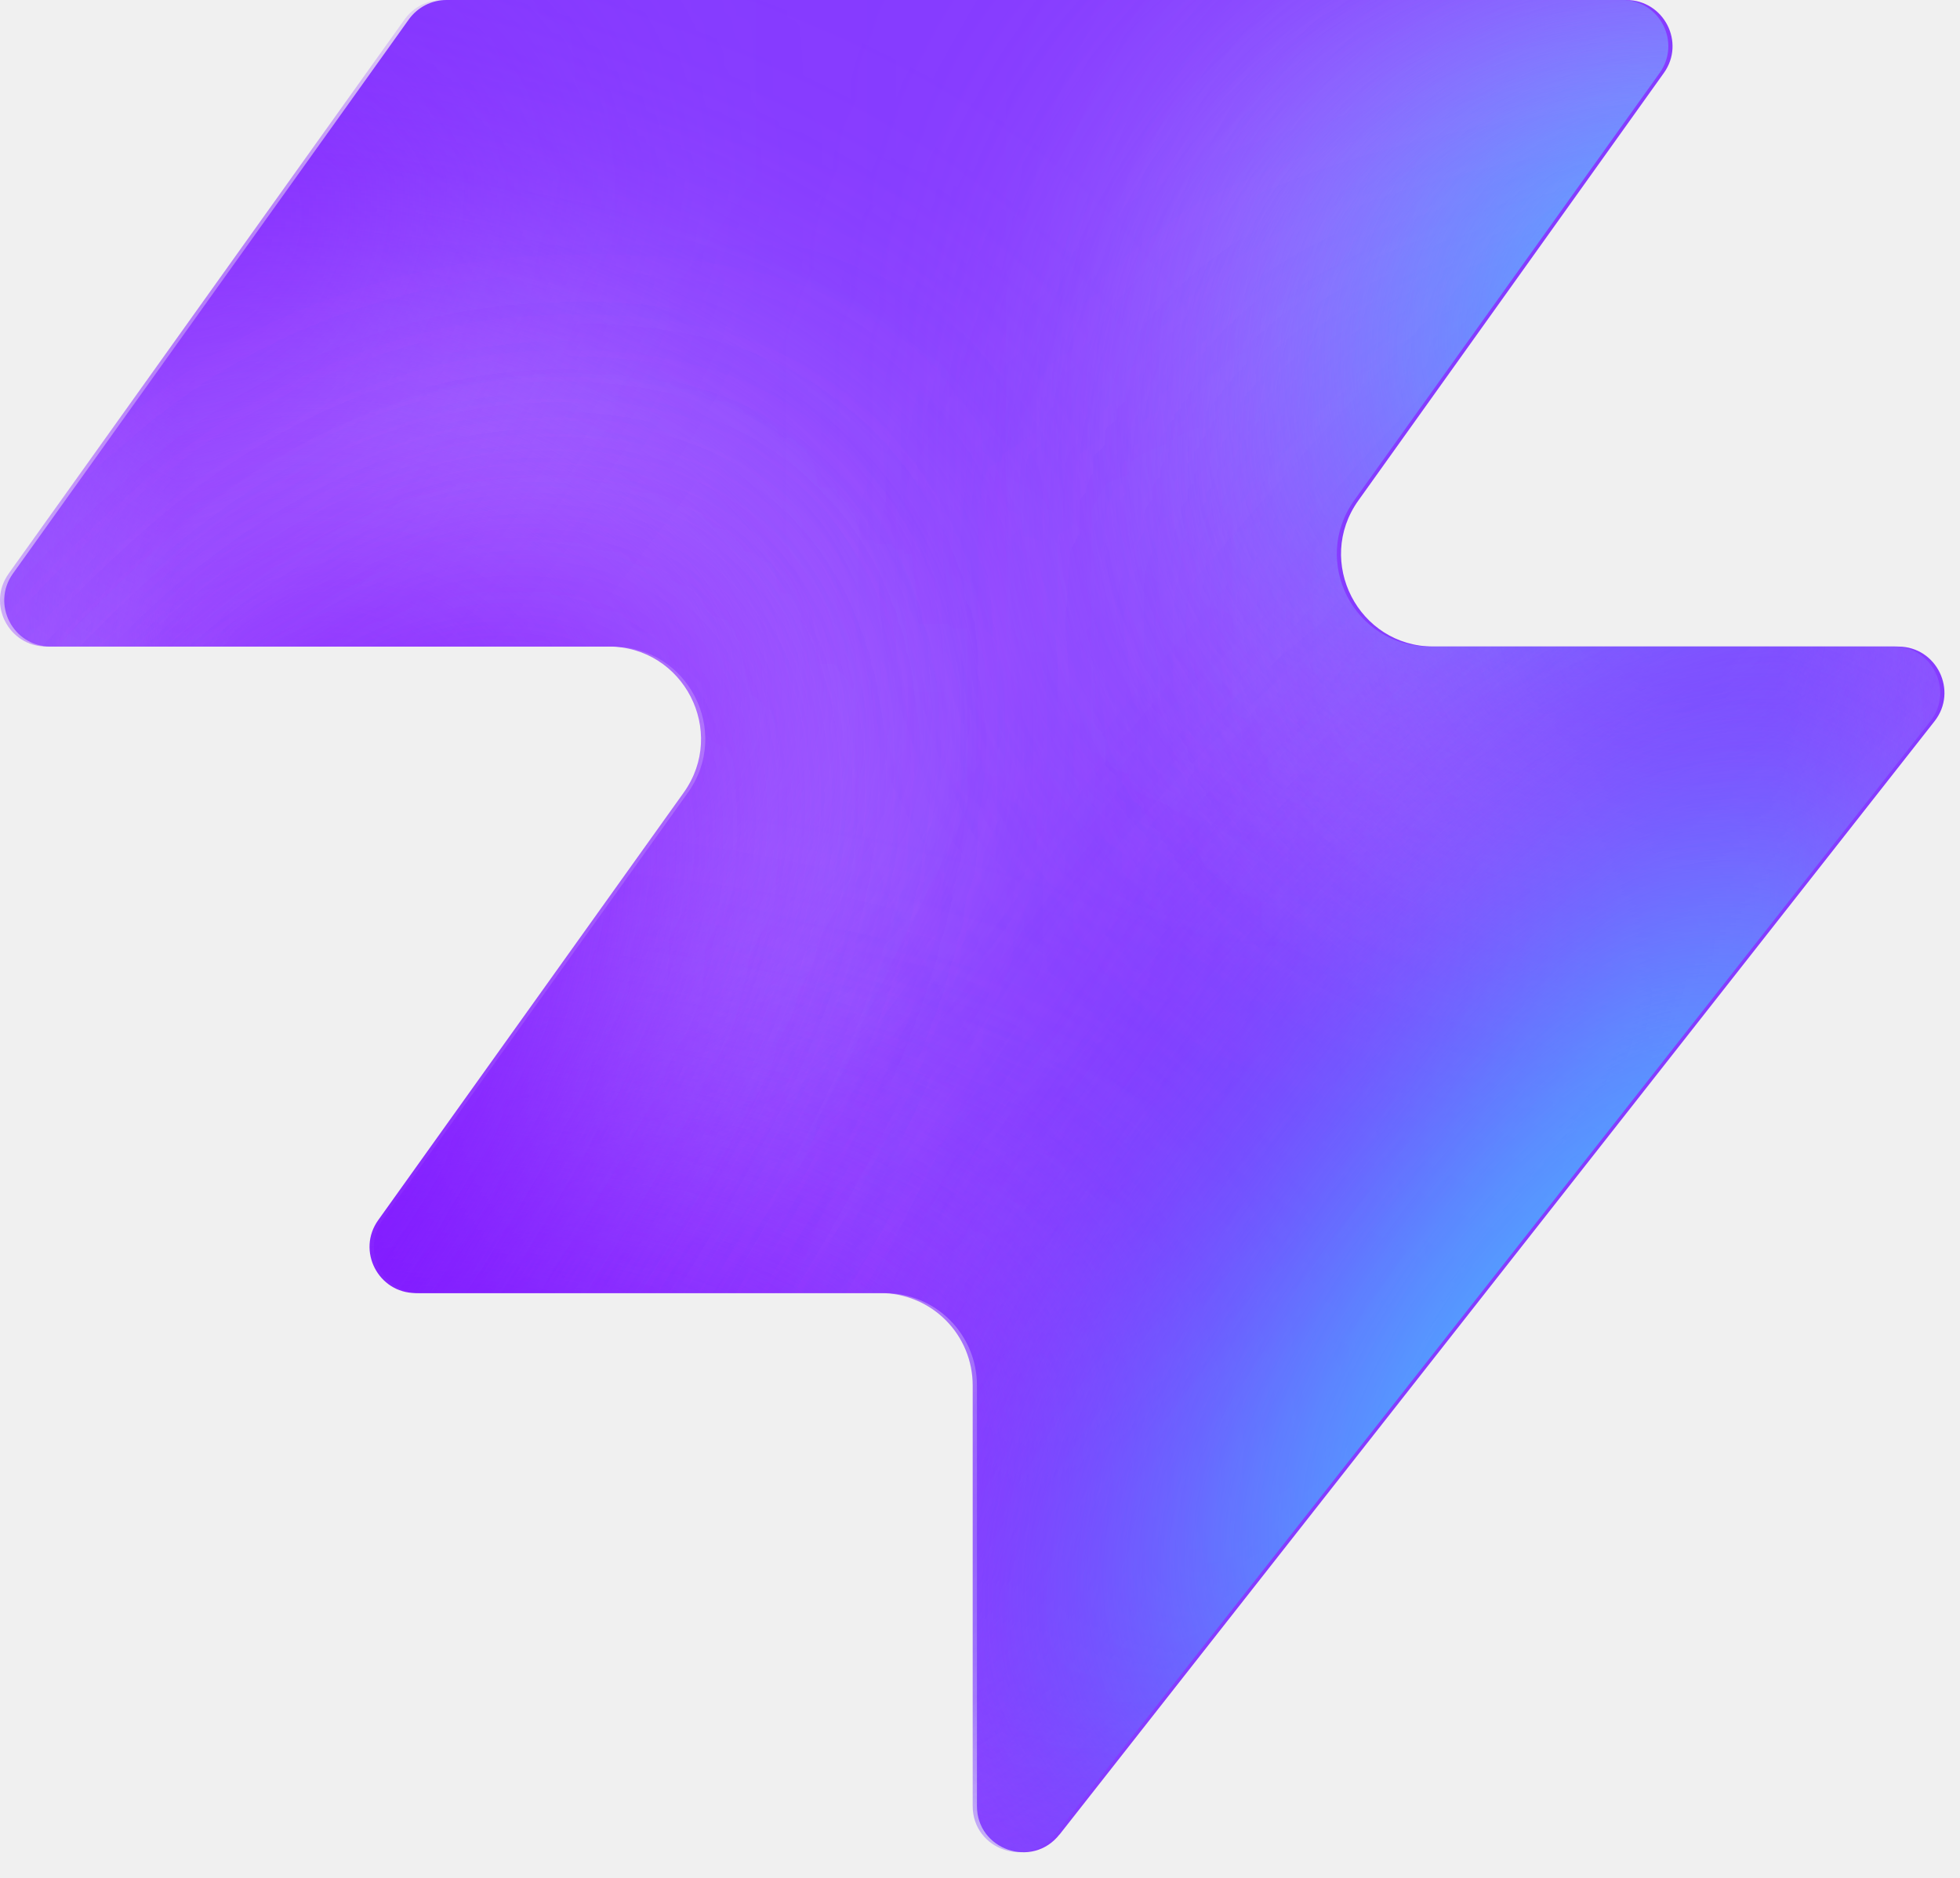
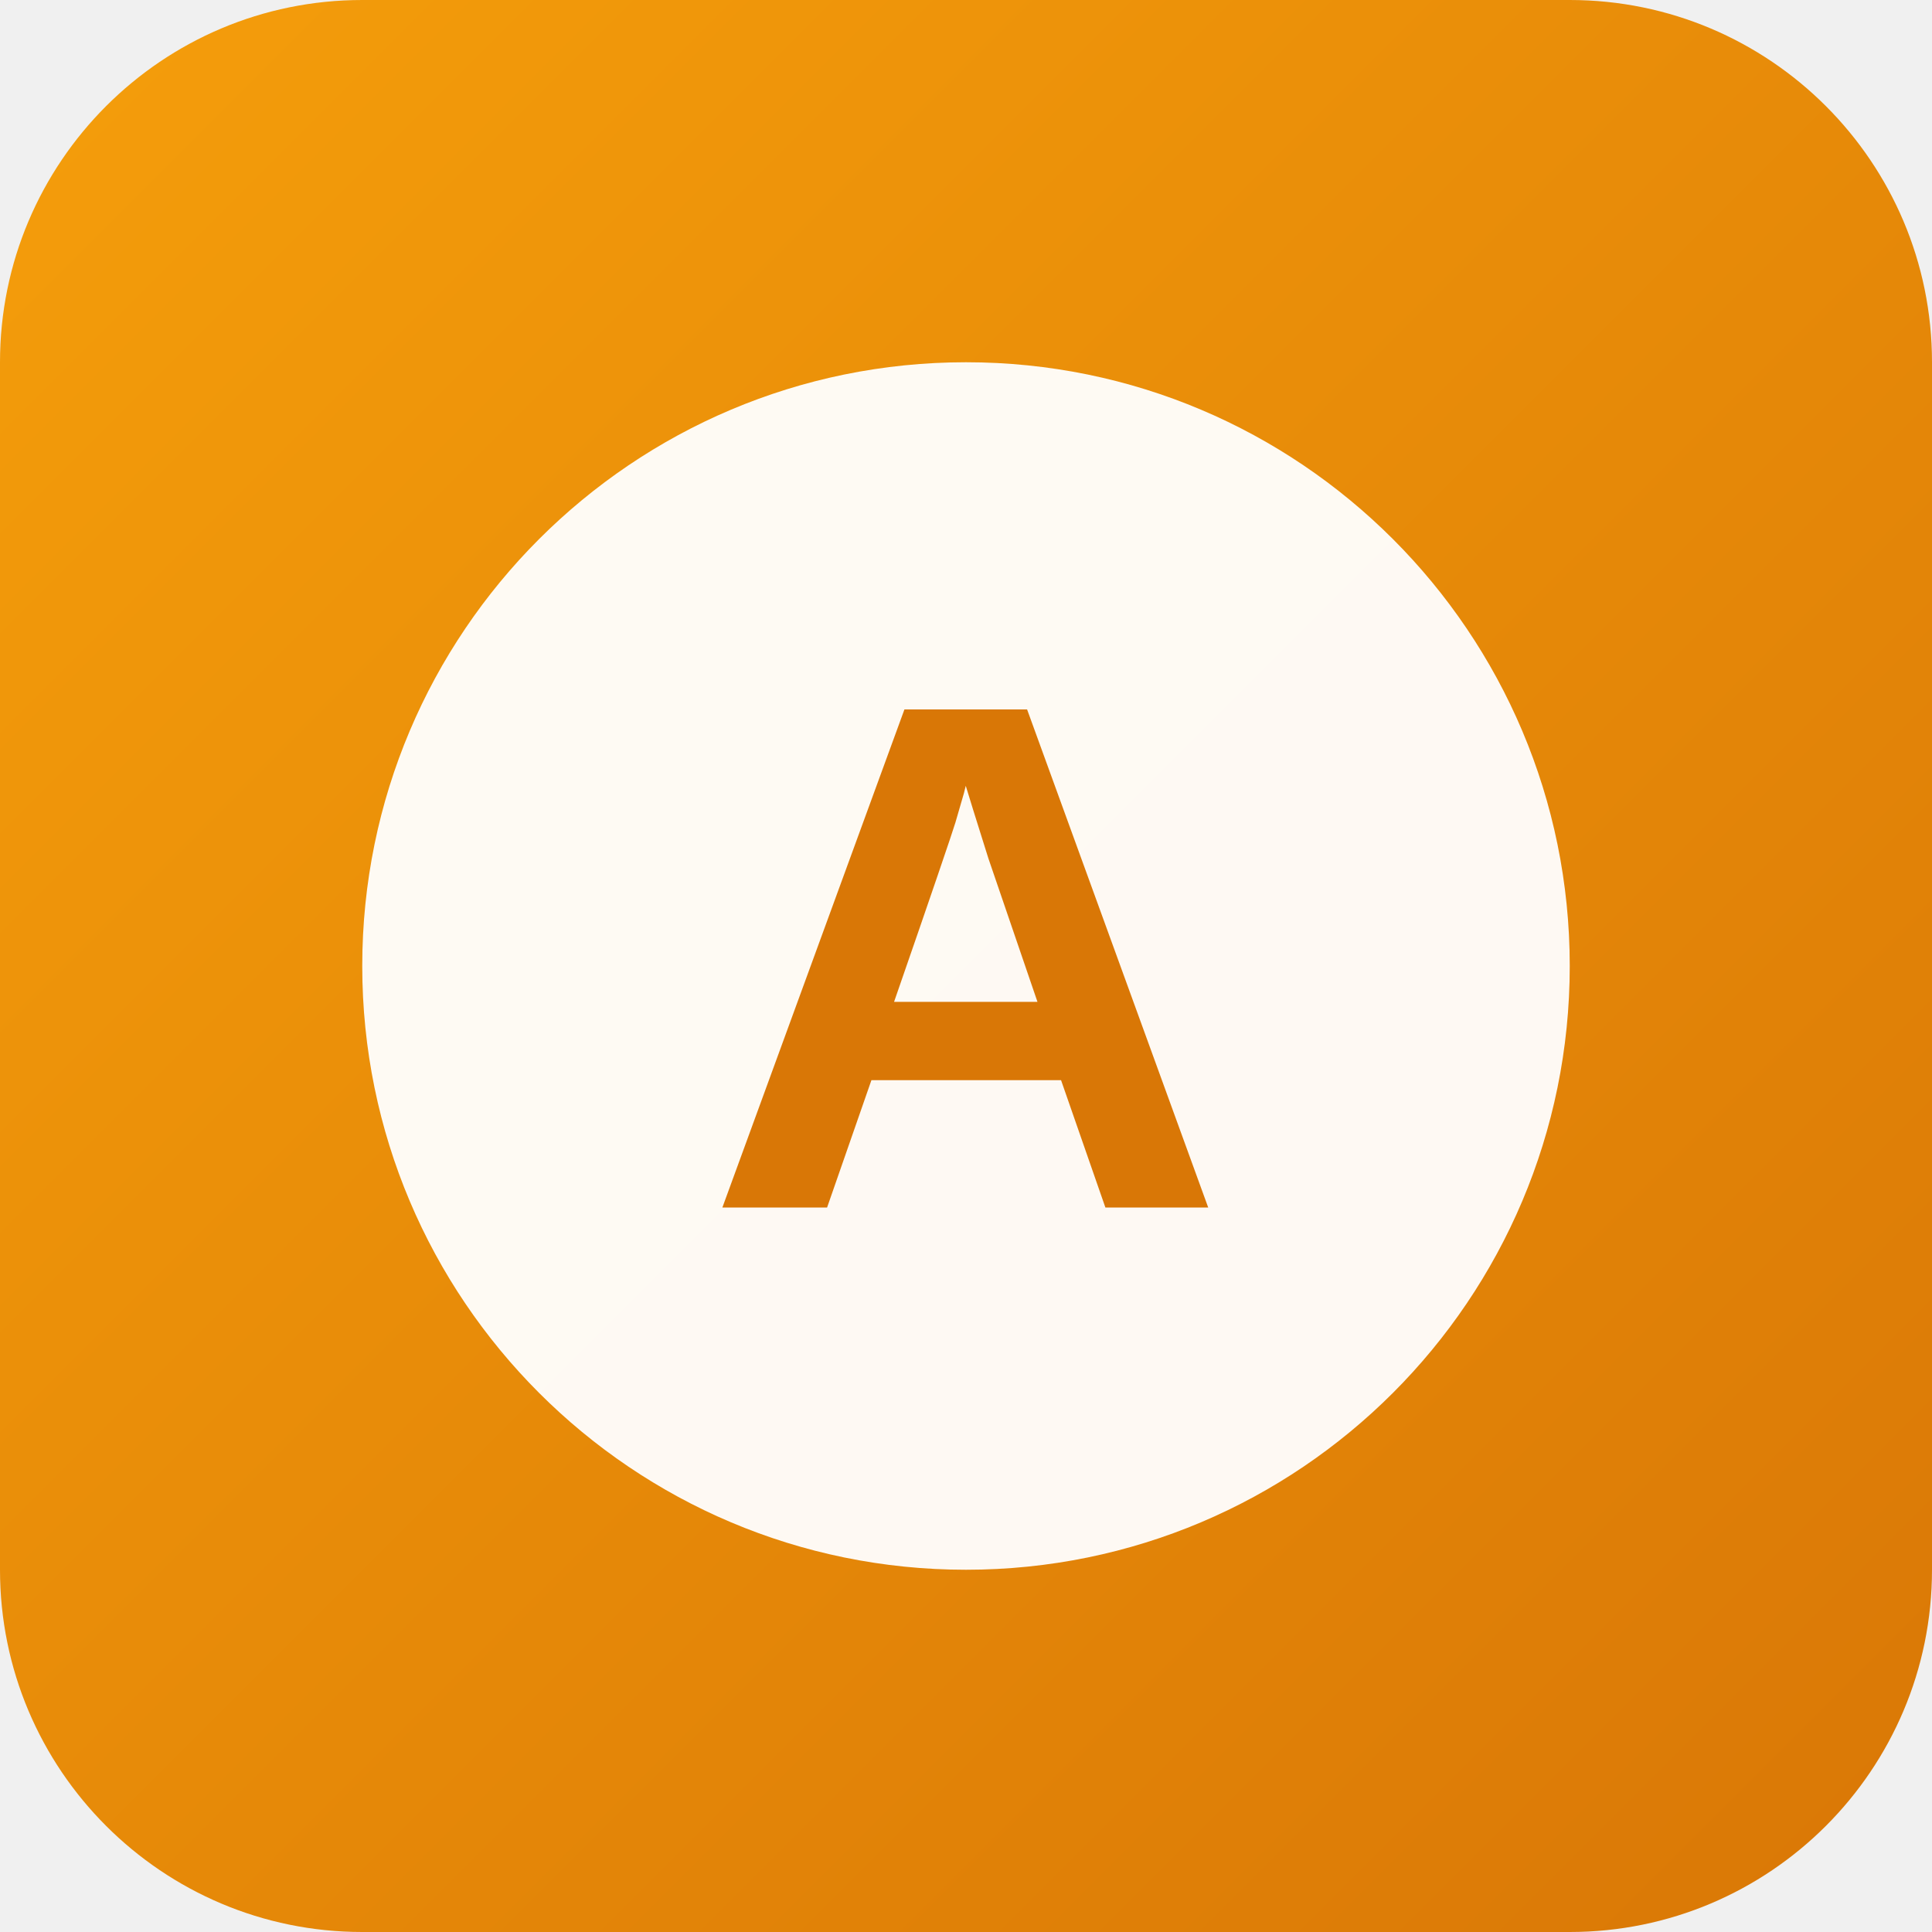
- <svg xmlns="http://www.w3.org/2000/svg" width="48" height="46" fill="none" viewBox="0 0 48 46">
-   <path fill="#863bff" d="M25.946 44.938c-.664.845-2.021.375-2.021-.698V33.937a2.26 2.26 0 0 0-2.262-2.262H10.287c-.92 0-1.456-1.04-.92-1.788l7.48-10.471c1.07-1.497 0-3.578-1.842-3.578H1.237c-.92 0-1.456-1.04-.92-1.788L10.013.474c.214-.297.556-.474.92-.474h28.894c.92 0 1.456 1.04.92 1.788l-7.48 10.471c-1.07 1.498 0 3.579 1.842 3.579h11.377c.943 0 1.473 1.088.89 1.83L25.947 44.94z" style="fill:#863bff;fill:color(display-p3 .525 .23 1);fill-opacity:1" />
-   <mask id="a" width="48" height="46" x="0" y="0" maskUnits="userSpaceOnUse" style="mask-type:alpha">
-     <path fill="#000" d="M25.842 44.938c-.664.844-2.021.375-2.021-.698V33.937a2.26 2.26 0 0 0-2.262-2.262H10.183c-.92 0-1.456-1.04-.92-1.788l7.48-10.471c1.07-1.498 0-3.579-1.842-3.579H1.133c-.92 0-1.456-1.04-.92-1.787L9.91.473c.214-.297.556-.474.92-.474h28.894c.92 0 1.456 1.04.92 1.788l-7.48 10.471c-1.07 1.498 0 3.578 1.842 3.578h11.377c.943 0 1.473 1.088.89 1.832L25.843 44.94z" style="fill:#000;fill-opacity:1" />
-   </mask>
-   <g mask="url(#a)">
-     <g filter="url(#b)">
-       <ellipse cx="5.508" cy="14.704" fill="#ede6ff" rx="5.508" ry="14.704" style="fill:#ede6ff;fill:color(display-p3 .927 .903 1);fill-opacity:1" transform="matrix(.00324 1 1 -.00324 -4.47 31.516)" />
-     </g>
-     <g filter="url(#c)">
-       <ellipse cx="10.399" cy="29.851" fill="#ede6ff" rx="10.399" ry="29.851" style="fill:#ede6ff;fill:color(display-p3 .927 .903 1);fill-opacity:1" transform="matrix(.00324 1 1 -.00324 -39.328 7.883)" />
-     </g>
-     <g filter="url(#d)">
-       <ellipse cx="5.508" cy="30.487" fill="#7e14ff" rx="5.508" ry="30.487" style="fill:#7e14ff;fill:color(display-p3 .492 .077 1);fill-opacity:1" transform="rotate(89.814 -25.913 -14.639)scale(1 -1)" />
-     </g>
-     <g filter="url(#e)">
-       <ellipse cx="5.508" cy="30.599" fill="#7e14ff" rx="5.508" ry="30.599" style="fill:#7e14ff;fill:color(display-p3 .492 .077 1);fill-opacity:1" transform="rotate(89.814 -32.644 -3.334)scale(1 -1)" />
-     </g>
-     <g filter="url(#f)">
-       <ellipse cx="5.508" cy="30.599" fill="#7e14ff" rx="5.508" ry="30.599" style="fill:#7e14ff;fill:color(display-p3 .492 .077 1);fill-opacity:1" transform="matrix(.00324 1 1 -.00324 -34.34 30.47)" />
-     </g>
-     <g filter="url(#g)">
-       <ellipse cx="14.072" cy="22.078" fill="#ede6ff" rx="14.072" ry="22.078" style="fill:#ede6ff;fill:color(display-p3 .927 .903 1);fill-opacity:1" transform="rotate(93.35 24.506 48.493)scale(-1 1)" />
-     </g>
-     <g filter="url(#h)">
-       <ellipse cx="3.47" cy="21.501" fill="#7e14ff" rx="3.47" ry="21.501" style="fill:#7e14ff;fill:color(display-p3 .492 .077 1);fill-opacity:1" transform="rotate(89.009 28.708 47.59)scale(-1 1)" />
-     </g>
-     <g filter="url(#i)">
-       <ellipse cx="3.47" cy="21.501" fill="#7e14ff" rx="3.47" ry="21.501" style="fill:#7e14ff;fill:color(display-p3 .492 .077 1);fill-opacity:1" transform="rotate(89.009 28.708 47.59)scale(-1 1)" />
-     </g>
-     <g filter="url(#j)">
-       <ellipse cx=".387" cy="8.972" fill="#7e14ff" rx="4.407" ry="29.108" style="fill:#7e14ff;fill:color(display-p3 .492 .077 1);fill-opacity:1" transform="rotate(39.51 .387 8.972)" />
-     </g>
-     <g filter="url(#k)">
-       <ellipse cx="47.523" cy="-6.092" fill="#7e14ff" rx="4.407" ry="29.108" style="fill:#7e14ff;fill:color(display-p3 .492 .077 1);fill-opacity:1" transform="rotate(37.892 47.523 -6.092)" />
-     </g>
-     <g filter="url(#l)">
-       <ellipse cx="41.412" cy="6.333" fill="#47bfff" rx="5.971" ry="9.665" style="fill:#47bfff;fill:color(display-p3 .28 .748 1);fill-opacity:1" transform="rotate(37.892 41.412 6.333)" />
-     </g>
-     <g filter="url(#m)">
-       <ellipse cx="-1.879" cy="38.332" fill="#7e14ff" rx="4.407" ry="29.108" style="fill:#7e14ff;fill:color(display-p3 .492 .077 1);fill-opacity:1" transform="rotate(37.892 -1.88 38.332)" />
-     </g>
-     <g filter="url(#n)">
-       <ellipse cx="-1.879" cy="38.332" fill="#7e14ff" rx="4.407" ry="29.108" style="fill:#7e14ff;fill:color(display-p3 .492 .077 1);fill-opacity:1" transform="rotate(37.892 -1.88 38.332)" />
-     </g>
-     <g filter="url(#o)">
-       <ellipse cx="35.651" cy="29.907" fill="#7e14ff" rx="4.407" ry="29.108" style="fill:#7e14ff;fill:color(display-p3 .492 .077 1);fill-opacity:1" transform="rotate(37.892 35.651 29.907)" />
-     </g>
-     <g filter="url(#p)">
-       <ellipse cx="38.418" cy="32.4" fill="#47bfff" rx="5.971" ry="15.297" style="fill:#47bfff;fill:color(display-p3 .28 .748 1);fill-opacity:1" transform="rotate(37.892 38.418 32.4)" />
-     </g>
-   </g>
+ <svg xmlns="http://www.w3.org/2000/svg" width="32" height="32" viewBox="0 0 32 32">
  <defs>
-     <filter id="b" width="60.045" height="41.654" x="-19.77" y="16.149" color-interpolation-filters="sRGB" filterUnits="userSpaceOnUse">
-       <feFlood flood-opacity="0" result="BackgroundImageFix" />
-       <feBlend in="SourceGraphic" in2="BackgroundImageFix" result="shape" />
-       <feGaussianBlur result="effect1_foregroundBlur_2002_17158" stdDeviation="7.659" />
-     </filter>
-     <filter id="c" width="90.34" height="51.437" x="-54.613" y="-7.533" color-interpolation-filters="sRGB" filterUnits="userSpaceOnUse">
-       <feFlood flood-opacity="0" result="BackgroundImageFix" />
-       <feBlend in="SourceGraphic" in2="BackgroundImageFix" result="shape" />
-       <feGaussianBlur result="effect1_foregroundBlur_2002_17158" stdDeviation="7.659" />
-     </filter>
-     <filter id="d" width="79.355" height="29.4" x="-49.64" y="2.03" color-interpolation-filters="sRGB" filterUnits="userSpaceOnUse">
-       <feFlood flood-opacity="0" result="BackgroundImageFix" />
-       <feBlend in="SourceGraphic" in2="BackgroundImageFix" result="shape" />
-       <feGaussianBlur result="effect1_foregroundBlur_2002_17158" stdDeviation="4.596" />
-     </filter>
-     <filter id="e" width="79.579" height="29.4" x="-45.045" y="20.029" color-interpolation-filters="sRGB" filterUnits="userSpaceOnUse">
-       <feFlood flood-opacity="0" result="BackgroundImageFix" />
-       <feBlend in="SourceGraphic" in2="BackgroundImageFix" result="shape" />
-       <feGaussianBlur result="effect1_foregroundBlur_2002_17158" stdDeviation="4.596" />
-     </filter>
-     <filter id="f" width="79.579" height="29.4" x="-43.513" y="21.178" color-interpolation-filters="sRGB" filterUnits="userSpaceOnUse">
-       <feFlood flood-opacity="0" result="BackgroundImageFix" />
-       <feBlend in="SourceGraphic" in2="BackgroundImageFix" result="shape" />
-       <feGaussianBlur result="effect1_foregroundBlur_2002_17158" stdDeviation="4.596" />
-     </filter>
-     <filter id="g" width="74.749" height="58.852" x="15.756" y="-17.901" color-interpolation-filters="sRGB" filterUnits="userSpaceOnUse">
-       <feFlood flood-opacity="0" result="BackgroundImageFix" />
-       <feBlend in="SourceGraphic" in2="BackgroundImageFix" result="shape" />
-       <feGaussianBlur result="effect1_foregroundBlur_2002_17158" stdDeviation="7.659" />
-     </filter>
-     <filter id="h" width="61.377" height="25.362" x="23.548" y="2.284" color-interpolation-filters="sRGB" filterUnits="userSpaceOnUse">
-       <feFlood flood-opacity="0" result="BackgroundImageFix" />
-       <feBlend in="SourceGraphic" in2="BackgroundImageFix" result="shape" />
-       <feGaussianBlur result="effect1_foregroundBlur_2002_17158" stdDeviation="4.596" />
-     </filter>
-     <filter id="i" width="61.377" height="25.362" x="23.548" y="2.284" color-interpolation-filters="sRGB" filterUnits="userSpaceOnUse">
-       <feFlood flood-opacity="0" result="BackgroundImageFix" />
-       <feBlend in="SourceGraphic" in2="BackgroundImageFix" result="shape" />
-       <feGaussianBlur result="effect1_foregroundBlur_2002_17158" stdDeviation="4.596" />
-     </filter>
-     <filter id="j" width="56.045" height="63.649" x="-27.636" y="-22.853" color-interpolation-filters="sRGB" filterUnits="userSpaceOnUse">
-       <feFlood flood-opacity="0" result="BackgroundImageFix" />
-       <feBlend in="SourceGraphic" in2="BackgroundImageFix" result="shape" />
-       <feGaussianBlur result="effect1_foregroundBlur_2002_17158" stdDeviation="4.596" />
-     </filter>
-     <filter id="k" width="54.814" height="64.646" x="20.116" y="-38.415" color-interpolation-filters="sRGB" filterUnits="userSpaceOnUse">
-       <feFlood flood-opacity="0" result="BackgroundImageFix" />
-       <feBlend in="SourceGraphic" in2="BackgroundImageFix" result="shape" />
-       <feGaussianBlur result="effect1_foregroundBlur_2002_17158" stdDeviation="4.596" />
-     </filter>
-     <filter id="l" width="33.541" height="35.313" x="24.641" y="-11.323" color-interpolation-filters="sRGB" filterUnits="userSpaceOnUse">
-       <feFlood flood-opacity="0" result="BackgroundImageFix" />
-       <feBlend in="SourceGraphic" in2="BackgroundImageFix" result="shape" />
-       <feGaussianBlur result="effect1_foregroundBlur_2002_17158" stdDeviation="4.596" />
-     </filter>
-     <filter id="m" width="54.814" height="64.646" x="-29.286" y="6.009" color-interpolation-filters="sRGB" filterUnits="userSpaceOnUse">
-       <feFlood flood-opacity="0" result="BackgroundImageFix" />
-       <feBlend in="SourceGraphic" in2="BackgroundImageFix" result="shape" />
-       <feGaussianBlur result="effect1_foregroundBlur_2002_17158" stdDeviation="4.596" />
-     </filter>
-     <filter id="n" width="54.814" height="64.646" x="-29.286" y="6.009" color-interpolation-filters="sRGB" filterUnits="userSpaceOnUse">
-       <feFlood flood-opacity="0" result="BackgroundImageFix" />
-       <feBlend in="SourceGraphic" in2="BackgroundImageFix" result="shape" />
-       <feGaussianBlur result="effect1_foregroundBlur_2002_17158" stdDeviation="4.596" />
-     </filter>
-     <filter id="o" width="54.814" height="64.646" x="8.244" y="-2.416" color-interpolation-filters="sRGB" filterUnits="userSpaceOnUse">
-       <feFlood flood-opacity="0" result="BackgroundImageFix" />
-       <feBlend in="SourceGraphic" in2="BackgroundImageFix" result="shape" />
-       <feGaussianBlur result="effect1_foregroundBlur_2002_17158" stdDeviation="4.596" />
-     </filter>
-     <filter id="p" width="39.409" height="43.623" x="18.713" y="10.588" color-interpolation-filters="sRGB" filterUnits="userSpaceOnUse">
-       <feFlood flood-opacity="0" result="BackgroundImageFix" />
-       <feBlend in="SourceGraphic" in2="BackgroundImageFix" result="shape" />
-       <feGaussianBlur result="effect1_foregroundBlur_2002_17158" stdDeviation="4.596" />
-     </filter>
+     <linearGradient id="grad" x1="0%" y1="0%" x2="100%" y2="100%">
+       <stop offset="0%" style="stop-color:#f59e0b;stop-opacity:1" />
+       <stop offset="100%" style="stop-color:#d97706;stop-opacity:1" />
+     </linearGradient>
  </defs>
+   <rect width="32" height="32" rx="6" fill="url(#grad)" />
+   <circle cx="16" cy="16" r="10" fill="white" opacity="0.95" />
+   <text x="16" y="20" text-anchor="middle" font-family="Arial" font-size="12" font-weight="bold" fill="#d97706">A</text>
</svg>
